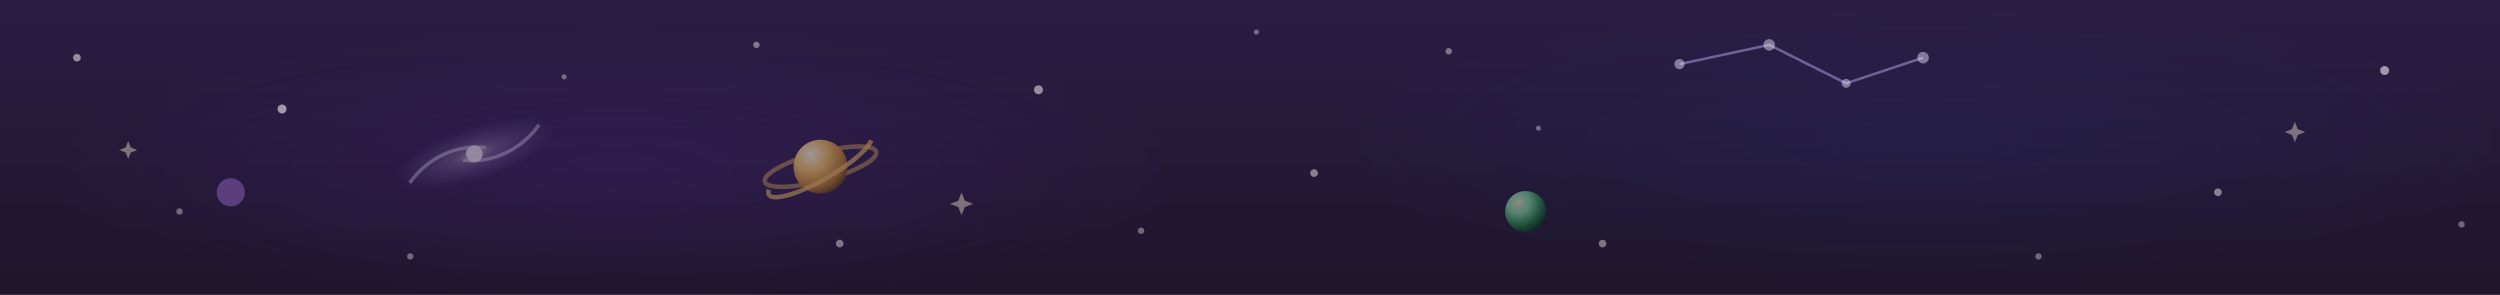
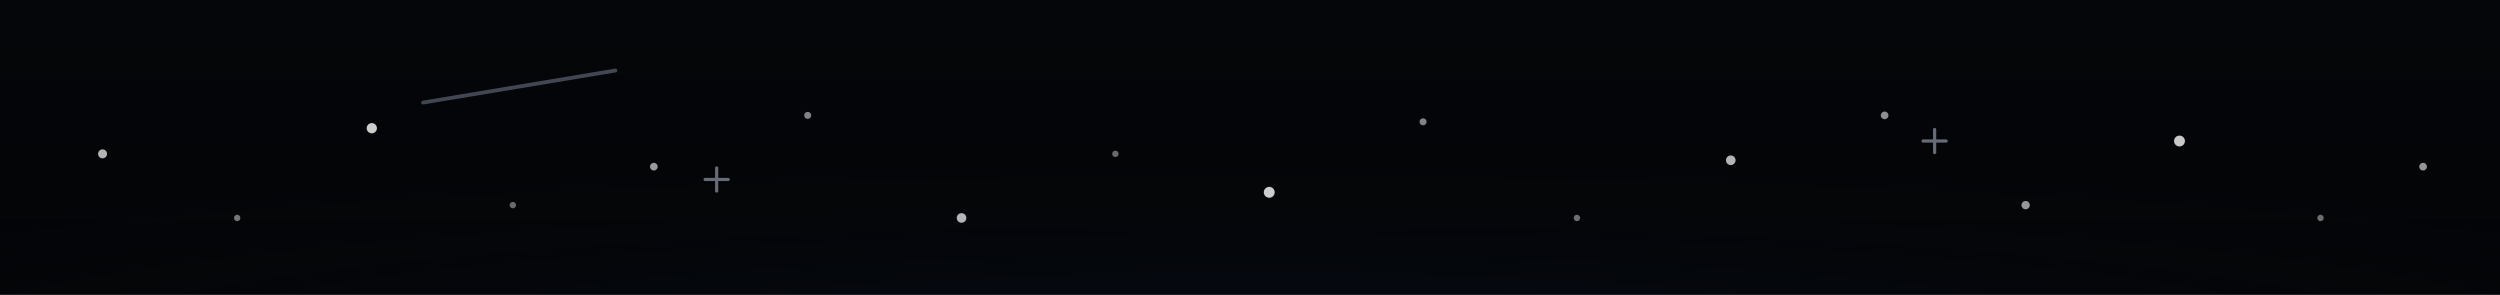
<svg xmlns="http://www.w3.org/2000/svg" viewBox="0 0 390 46" width="390" height="46" preserveAspectRatio="xMidYMax slice">
  <defs>
    <linearGradient id="bg" x1="0" y1="0" x2="0" y2="1">
-       <stop offset="0" stop-color="#2A1D44" />
-       <stop offset="1" stop-color="#1F152C" />
+       <stop offset="0" stop-color="#050609" />
+       <stop offset="1" stop-color="#030406" />
    </linearGradient>
-     <radialGradient id="nb1" cx="50%" cy="50%" r="50%">
-       <stop offset="0" stop-color="#7C3AED" stop-opacity=".12" />
-       <stop offset="1" stop-color="#7C3AED" stop-opacity="0" />
-     </radialGradient>
-     <radialGradient id="nb2" cx="50%" cy="50%" r="50%">
-       <stop offset="0" stop-color="#2563EB" stop-opacity=".08" />
-       <stop offset="1" stop-color="#2563EB" stop-opacity="0" />
-     </radialGradient>
-     <radialGradient id="gx" cx="50%" cy="50%" r="50%">
-       <stop offset="0" stop-color="#FDF4FF" stop-opacity=".9" />
-       <stop offset=".25" stop-color="#E9D5FF" stop-opacity=".45" />
-       <stop offset="1" stop-color="#A78BFA" stop-opacity="0" />
-     </radialGradient>
-     <radialGradient id="bl" cx="32%" cy="28%" r="78%">
-       <stop offset="0" stop-color="#E0F2FE" />
-       <stop offset=".3" stop-color="#7DD3FC" />
-       <stop offset=".65" stop-color="#2563EB" />
-       <stop offset="1" stop-color="#172554" />
-     </radialGradient>
-     <radialGradient id="gd" cx="32%" cy="28%" r="78%">
-       <stop offset="0" stop-color="#FFF7D6" />
-       <stop offset=".4" stop-color="#F4C35A" />
-       <stop offset=".8" stop-color="#B7791F" />
-       <stop offset="1" stop-color="#5B3A0E" />
-     </radialGradient>
-     <radialGradient id="gr" cx="32%" cy="28%" r="78%">
-       <stop offset="0" stop-color="#ECFCCB" />
-       <stop offset=".35" stop-color="#86EFAC" />
-       <stop offset=".75" stop-color="#15803D" />
-       <stop offset="1" stop-color="#052E16" />
-     </radialGradient>
-     <radialGradient id="mo" cx="35%" cy="30%" r="75%">
-       <stop offset="0" stop-color="#FFFFFF" />
-       <stop offset=".6" stop-color="#CBD5E1" />
-       <stop offset="1" stop-color="#64748B" />
-     </radialGradient>
-     <radialGradient id="ha" cx="50%" cy="50%" r="50%">
-       <stop offset="0" stop-color="#60A5FA" stop-opacity=".28" />
-       <stop offset="1" stop-color="#60A5FA" stop-opacity="0" />
+     <radialGradient id="neb" cx="50%" cy="120%" r="80%">
+       <stop offset="0" stop-color="#14213a" stop-opacity=".30" />
+       <stop offset=".6" stop-color="#0a1120" stop-opacity=".12" />
+       <stop offset="1" stop-color="#030406" stop-opacity="0" />
    </radialGradient>
  </defs>
-   <rect width="390" height="46" fill="url(#bg)" />
-   <ellipse cx="96" cy="26" rx="90" ry="22" fill="url(#nb1)" />
-   <ellipse cx="300" cy="22" rx="95" ry="22" fill="url(#nb2)" />
-   <g fill="#fff">
-     <circle cx="12" cy="9" r=".6" opacity=".5" />
-     <circle cx="28" cy="33" r=".5" opacity=".35" />
-     <circle cx="44" cy="17" r=".7" opacity=".55" />
-     <circle cx="118" cy="7" r=".5" opacity=".4" />
-     <circle cx="131" cy="38" r=".6" opacity=".4" />
-     <circle cx="162" cy="14" r=".7" opacity=".5" />
-     <circle cx="178" cy="36" r=".5" opacity=".35" />
-     <circle cx="205" cy="27" r=".6" opacity=".45" />
-     <circle cx="226" cy="8" r=".5" opacity=".4" />
-     <circle cx="250" cy="38" r=".6" opacity=".4" />
-     <circle cx="318" cy="40" r=".5" opacity=".35" />
-     <circle cx="346" cy="30" r=".6" opacity=".45" />
-     <circle cx="372" cy="11" r=".7" opacity=".55" />
-     <circle cx="384" cy="35" r=".5" opacity=".35" />
-     <circle cx="64" cy="40" r=".5" opacity=".35" />
-     <circle cx="88" cy="12" r=".4" opacity=".35" />
-     <circle cx="240" cy="20" r=".4" opacity=".35" />
-     <circle cx="196" cy="5" r=".4" opacity=".35" />
+   <rect x="0" y="0" width="390" height="46" fill="url(#bg)" />
+   <rect x="0" y="6" width="390" height="40" fill="url(#neb)" />
+   <g fill="#FFFFFF">
+     <circle cx="16" cy="24" r="0.7" opacity="0.7" />
+     <circle cx="37" cy="34" r="0.5" opacity="0.45" />
+     <circle cx="58" cy="20" r="0.8" opacity="0.8" />
+     <circle cx="80" cy="32" r="0.5" opacity="0.4" />
+     <circle cx="102" cy="26" r="0.6" opacity="0.6" />
+     <circle cx="126" cy="18" r="0.55" opacity="0.5" />
+     <circle cx="150" cy="34" r="0.75" opacity="0.7" />
+     <circle cx="174" cy="24" r="0.5" opacity="0.4" />
+     <circle cx="198" cy="30" r="0.85" opacity="0.8" />
+     <circle cx="222" cy="19" r="0.55" opacity="0.5" />
+     <circle cx="246" cy="34" r="0.5" opacity="0.42" />
+     <circle cx="270" cy="25" r="0.75" opacity="0.7" />
+     <circle cx="294" cy="18" r="0.6" opacity="0.55" />
+     <circle cx="316" cy="32" r="0.65" opacity="0.58" />
+     <circle cx="340" cy="22" r="0.85" opacity="0.78" />
+     <circle cx="362" cy="34" r="0.5" opacity="0.42" />
+     <circle cx="378" cy="26" r="0.6" opacity="0.58" />
  </g>
-   <g fill="#FFF7D6" opacity=".4">
-     <path d="M150 30l.5 1.3 1.3.5-1.3.5-.5 1.3-.5-1.3-1.3-.5 1.3-.5z" />
-     <path d="M358 19l.45 1.15 1.15.45-1.15.45-.45 1.15-.45-1.15-1.15-.45 1.15-.45z" />
-     <path d="M20 22l.4 1 1 .4-1 .4-.4 1-.4-1-1-.4 1-.4z" />
+   <g stroke="#DCE8FF" stroke-width="0.5" opacity="0.45" stroke-linecap="round">
+     <path d="M110 28h3.6M111.8 26.2v3.6" />
+     <path d="M300 22h3.6M301.8 20.2v3.6" />
  </g>
-   <g transform="translate(74 24) rotate(-18)" opacity=".5">
-     <ellipse rx="13" ry="4.2" fill="url(#gx)" opacity=".75" />
-     <path d="M-11 1.2c4-3 9-3.4 13-1.6M11-1.2c-4 3-9 3.4-13 1.6" stroke="#EDE9FE" stroke-width=".55" fill="none" opacity=".55" />
-     <circle r="1.3" fill="#FFFFFF" opacity=".9" />
-   </g>
-   <g stroke="#C4B5FD" stroke-width=".4" opacity=".45" fill="none">
-     <path d="M262 10L276 7L288 13L300 9" />
-   </g>
-   <g fill="#EDE9FE" opacity=".45">
-     <circle cx="262" cy="10" r=".8" />
-     <circle cx="276" cy="7" r=".9" />
-     <circle cx="288" cy="13" r=".7" />
-     <circle cx="300" cy="9" r=".9" />
-   </g>
-   <g transform="translate(128 26)" opacity=".55">
-     <ellipse rx="9" ry="2.2" fill="none" stroke="#F4C35A" stroke-width=".7" opacity=".55" transform="rotate(-15)" />
-     <circle r="4.2" fill="url(#gd)" />
-     <path d="M-8.7 1.4a9 2.2 -15 0 0 17.4-3.3" fill="none" stroke="#F4C35A" stroke-width=".7" opacity=".75" transform="rotate(-15)" />
-   </g>
-   <circle cx="238" cy="33" r="3.2" fill="url(#gr)" opacity=".5" />
-   <circle cx="36" cy="30" r="2.2" fill="#C084FC" opacity=".35" />
+   <path d="M66 16 L96 11" stroke="#CFE0FF" stroke-width="0.6" opacity="0.3" stroke-linecap="round" />
</svg>
